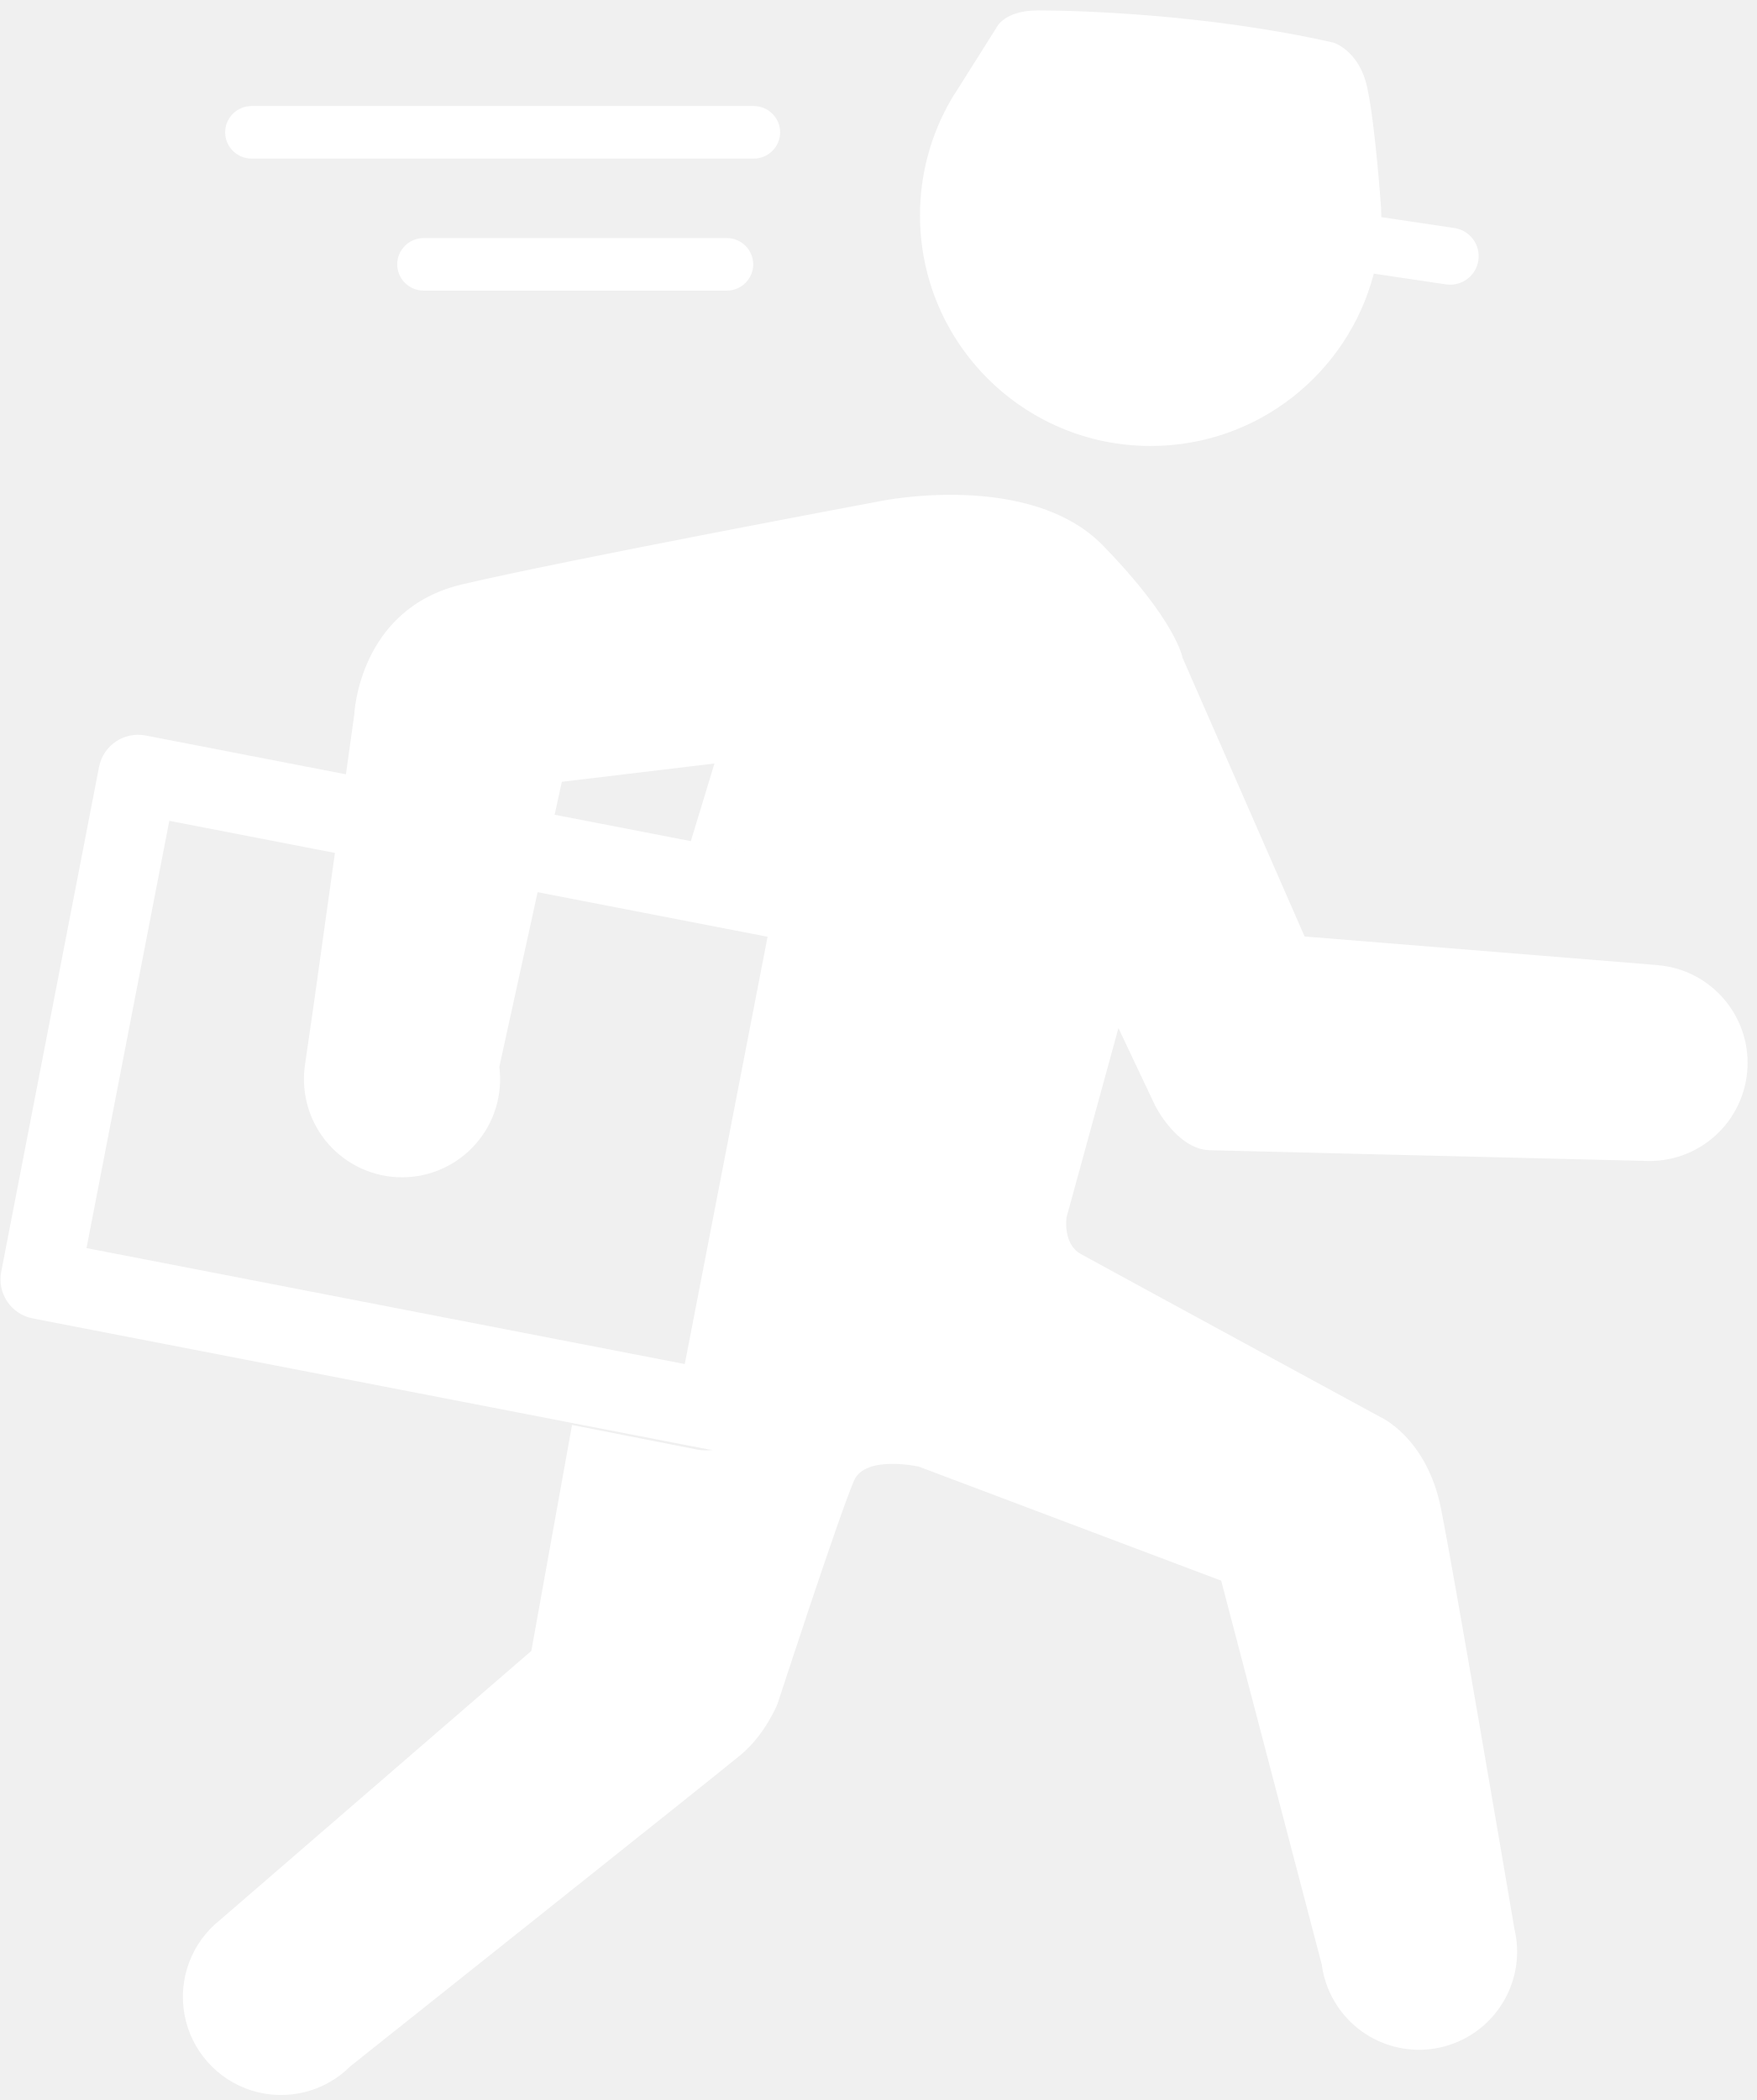
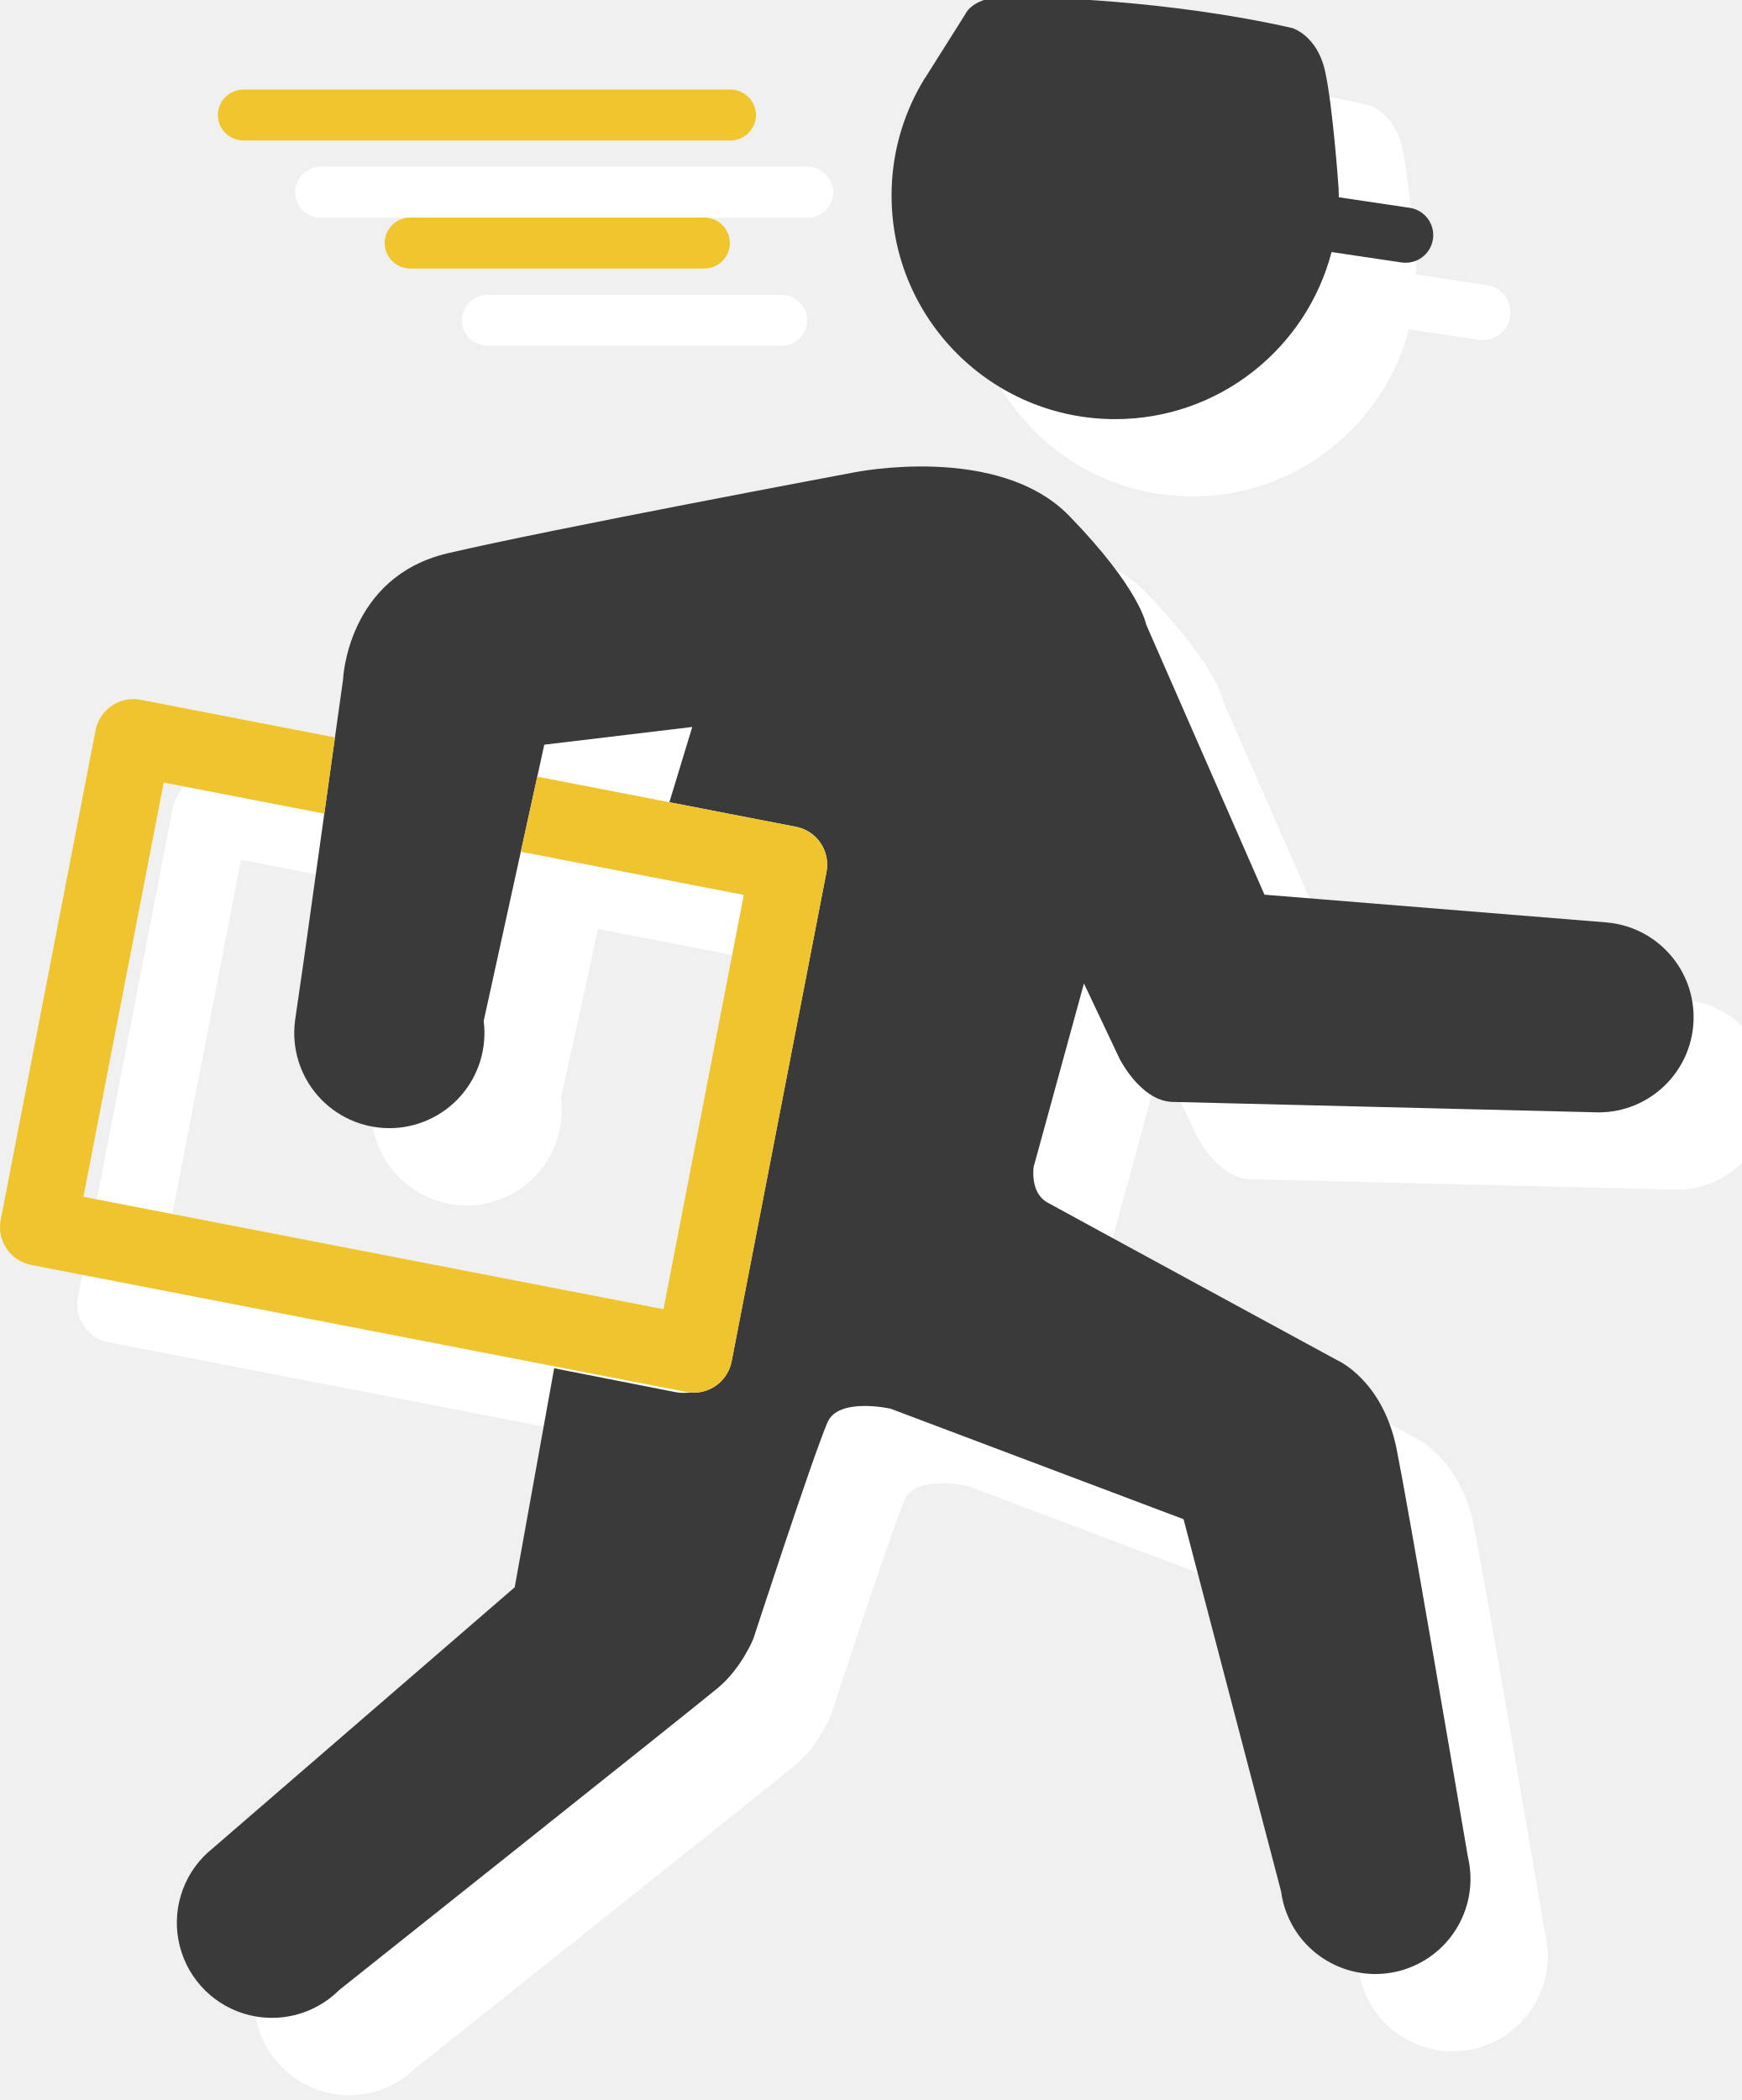
- <svg xmlns="http://www.w3.org/2000/svg" width="133px" height="159px" viewBox="0 0 133 159" version="1.1">
-   <defs />
-   <g id="Pages" stroke="none" stroke-width="1" fill="none" fill-rule="evenodd">
-     <g id="Index" transform="translate(-1104, -1232)" fill="#FFFFFF" fill-rule="nonzero">
-       <g id="services" transform="translate(-5, 1142)">
-         <g id="Delivery" transform="translate(138, 72)">
-           <g id="delivery">
-             <g id="Group" transform="translate(971, 18)">
-               <path d="M87.133,33.767 C95.254,33.767 102.078,28.225 104.033,20.718 L109.5,21.532 C110.678,21.706 111.775,20.894 111.951,19.716 C112.126,18.538 111.313,17.44 110.135,17.265 L104.594,16.44 C104.596,16.394 104.598,16.349 104.598,16.302 C104.598,16.12 104.592,15.94 104.584,15.76 C104.584,15.76 104.133,9.242 103.51,6.523 C102.889,3.804 100.975,3.227 100.975,3.227 C91.205,1.015 81.203,0.789 78.6,0.789 C75.997,0.789 75.442,2.121 75.442,2.121 L72.292,7.117 L72.282,7.114 C72.206,7.236 72.136,7.359 72.063,7.482 L72.036,7.525 C70.483,10.189 69.666,13.218 69.669,16.302 C69.668,25.948 77.488,33.767 87.133,33.767 Z M125.535,73.076 L125.535,73.074 L98.793,70.906 L89.547,49.794 C89.547,49.794 89.086,47.02 83.539,41.318 C77.99,35.616 66.74,37.928 66.74,37.928 C66.74,37.928 42.854,42.397 34.995,44.246 C27.135,46.096 26.827,54.109 26.827,54.109 L26.195,58.628 L11.017,55.687 C9.392,55.379 7.822,56.439 7.501,58.061 L0.09,96.303 C-0.221,97.929 0.841,99.5 2.465,99.819 L53.661,109.742 C53.776,109.764 53.891,109.766 54.007,109.775 L54.009,109.775 C53.281,109.879 52.718,109.74 52.718,109.74 L43.318,107.891 L40.236,124.996 L16.676,145.359 C14.51,147.068 13.47,149.836 13.974,152.548 C14.477,155.26 16.442,157.47 19.077,158.288 C21.712,159.105 24.583,158.396 26.533,156.445 C26.533,156.445 54.258,134.395 56.108,132.854 C57.958,131.314 58.881,129.001 58.881,129.001 C58.881,129.001 63.422,115.053 64.66,112.127 C65.508,110.123 69.592,111.048 69.592,111.048 L92.477,119.679 L100.092,148.741 C100.174,149.371 100.334,149.975 100.565,150.545 L100.567,150.545 C102.021,154.153 106.013,156.029 109.719,154.844 C113.424,153.659 115.588,149.816 114.679,146.033 C113.837,141.068 110.075,118.987 109.118,114.207 C108.04,108.813 104.497,107.273 104.497,107.273 C104.497,107.273 83.229,95.715 81.843,94.944 C80.456,94.174 80.765,92.17 80.765,92.17 L84.695,77.839 L87.468,83.695 C87.468,83.695 89.087,86.969 91.552,87.086 L124.909,87.906 C126.88,87.906 128.77,87.123 130.163,85.729 C131.557,84.336 132.339,82.446 132.339,80.475 C132.337,76.616 129.38,73.401 125.535,73.076 Z M54.104,57.807 L52.315,63.687 L62.213,65.606 L41.999,61.689 L42.547,59.193 L54.104,57.807 Z M51.855,103.28 L6.551,94.499 L12.821,62.146 L25.363,64.577 L23.745,76.144 L23.105,80.55 C23.1,80.576 23.097,80.606 23.093,80.632 L23.075,80.759 L23.077,80.759 C22.804,82.877 23.456,85.011 24.866,86.615 C26.276,88.219 28.308,89.138 30.444,89.139 C32.577,89.139 34.608,88.221 36.018,86.62 C37.428,85.019 38.081,82.889 37.812,80.773 L40.713,67.55 L58.126,70.924 L51.855,103.28 Z M19.05,12.008 L57.077,12.008 C58.177,12.008 59.077,11.112 59.077,10.018 C59.077,8.924 58.177,8.028 57.077,8.028 L19.05,8.028 C17.95,8.028 17.05,8.924 17.05,10.018 C17.05,11.112 17.95,12.008 19.05,12.008 Z M32.08,18.025 C30.98,18.025 30.08,18.921 30.08,20.015 C30.08,21.109 30.98,22.005 32.08,22.005 L55.039,22.005 C56.139,22.005 57.039,21.109 57.039,20.015 C57.033,18.914 56.14,18.025 55.039,18.025 L32.08,18.025 Z" id="Shape" />
-             </g>
-           </g>
-         </g>
-       </g>
-     </g>
+ <svg xmlns="http://www.w3.org/2000/svg" width="136" height="164" viewBox="0 0 136 164">
+   <g fill="#FFF">
+     <path d="M93.133 38.767c8.121 0 14.945-5.542 16.9-13.049l5.467.814a2.159 2.159 0 0 0 2.451-1.816 2.157 2.157 0 0 0-1.816-2.451l-5.541-.825c.002-.046.004-.091.004-.138 0-.182-.006-.362-.014-.542 0 0-.451-6.518-1.074-9.237-.621-2.719-2.535-3.296-2.535-3.296-9.77-2.212-19.772-2.438-22.375-2.438s-3.158 1.332-3.158 1.332l-3.15 4.996-.01-.003c-.076.122-.146.245-.219.368l-.027.043a17.387 17.387 0 0 0-2.367 8.777c-.001 9.646 7.819 17.465 17.464 17.465zM131.535 78.076v-.002l-26.742-2.168-9.246-21.112s-.461-2.774-6.008-8.476c-5.549-5.702-16.799-3.39-16.799-3.39s-23.886 4.469-31.745 6.318c-7.86 1.85-8.168 9.863-8.168 9.863l-.632 4.519-15.178-2.941a3.012 3.012 0 0 0-3.516 2.374L6.09 101.303a3.008 3.008 0 0 0 2.375 3.516l51.196 9.923c.115.022.23.024.346.033h.002c-.728.104-1.291-.035-1.291-.035l-9.4-1.849-3.082 17.105-23.56 20.363a7.43 7.43 0 1 0 9.857 11.086s27.725-22.05 29.575-23.591c1.85-1.54 2.773-3.853 2.773-3.853s4.541-13.948 5.779-16.874c.848-2.004 4.932-1.079 4.932-1.079l22.885 8.631 7.615 29.062c.082.63.242 1.234.473 1.804h.002a7.428 7.428 0 0 0 14.112-4.512c-.842-4.965-4.604-27.046-5.561-31.826-1.078-5.394-4.621-6.934-4.621-6.934s-21.268-11.558-22.654-12.329c-1.387-.77-1.078-2.774-1.078-2.774l3.93-14.331 2.773 5.856s1.619 3.274 4.084 3.391l33.357.82a7.43 7.43 0 0 0 7.43-7.431 7.43 7.43 0 0 0-6.804-7.399zM60.104 62.807l-1.789 5.88 9.898 1.919-20.214-3.917.548-2.496 11.557-1.386zm-2.249 45.473l-45.304-8.781 6.27-32.353 12.542 2.431-1.618 11.567-.64 4.406c-.005.026-.008.056-.012.082l-.018.127h.002a7.43 7.43 0 0 0 7.367 8.38 7.428 7.428 0 0 0 7.368-8.366l2.901-13.223 17.413 3.374-6.271 32.356zM25.05 17.008h38.027c1.1 0 2-.896 2-1.99 0-1.094-.9-1.99-2-1.99H25.05c-1.1 0-2 .896-2 1.99 0 1.094.9 1.99 2 1.99zM38.08 23.025c-1.1 0-2 .896-2 1.99 0 1.094.9 1.99 2 1.99h22.959c1.1 0 2-.896 2-1.99a2 2 0 0 0-2-1.99H38.08z" />
  </g>
+   <path fill="#3A3A3A" d="M87.098 32.732c8.121 0 14.945-5.542 16.9-13.049l5.467.814a2.159 2.159 0 0 0 2.451-1.816 2.157 2.157 0 0 0-1.816-2.451l-5.541-.825c.002-.046.004-.091.004-.138 0-.182-.006-.362-.014-.542 0 0-.451-6.518-1.074-9.237-.621-2.719-2.535-3.296-2.535-3.296C91.17-.02 81.168-.246 78.564-.246s-3.158 1.332-3.158 1.332l-3.15 4.996-.01-.003c-.076.121-.146.245-.219.368L72 6.49a17.387 17.387 0 0 0-2.367 8.777c0 9.646 7.82 17.465 17.465 17.465zM125.5 72.041v-.002l-26.742-2.168-9.246-21.112s-.461-2.774-6.008-8.476c-5.549-5.702-16.799-3.39-16.799-3.39S42.819 41.362 34.96 43.21c-7.86 1.85-8.168 9.863-8.168 9.863L23.71 75.109l-.64 4.406c-.005.026-.008.056-.012.082l-.018.127h.002a7.43 7.43 0 0 0 7.367 8.38 7.428 7.428 0 0 0 7.368-8.366l4.734-21.581 11.557-1.386-1.789 5.88 9.898 1.919a3.01 3.01 0 0 1 2.375 3.517L57.14 106.33a3.012 3.012 0 0 1-2.948 2.43c-.072 0-.146-.016-.22-.021-.728.104-1.291-.035-1.291-.035l-9.4-1.849-3.082 17.105-23.56 20.363a7.43 7.43 0 1 0 9.857 11.086s27.725-22.05 29.575-23.591c1.85-1.54 2.773-3.853 2.773-3.853s4.541-13.948 5.779-16.874c.848-2.004 4.932-1.079 4.932-1.079l22.885 8.631 7.615 29.062c.082.63.242 1.234.473 1.804h.002a7.428 7.428 0 0 0 14.112-4.512c-.842-4.965-4.604-27.046-5.561-31.826-1.078-5.394-4.621-6.934-4.621-6.934S83.193 94.682 81.807 93.91c-1.387-.77-1.078-2.774-1.078-2.774l3.93-14.331 2.773 5.856s1.619 3.274 4.084 3.391l33.357.82a7.43 7.43 0 0 0 .627-14.831z" />
+   <path fill="#F0C42E" d="M53.971 108.739h.002c.073.006.147.021.22.021 1.407 0 2.671-1 2.948-2.43l7.412-38.243a3.01 3.01 0 0 0-2.375-3.517l-20.214-3.917-1.286 5.862 17.413 3.374-6.271 32.354-45.304-8.779 6.27-32.353 12.542 2.431.832-5.95-15.178-2.942a3.012 3.012 0 0 0-3.516 2.374L.055 95.268a3.008 3.008 0 0 0 2.375 3.516l51.196 9.923c.114.022.229.023.345.032z" />
+   <path fill="#F0C52E" d="M59.042 8.982a2 2 0 0 1-2 1.99H19.015c-1.1 0-2-.896-2-1.99 0-1.094.9-1.99 2-1.99h38.027c1.1.001 2 .896 2 1.99zM57.004 18.98c0 1.094-.9 1.99-2 1.99h-22.96c-1.1 0-2-.896-2-1.99a2 2 0 0 1 2-1.99h22.959c1.101 0 2.001.896 2.001 1.99z" />
</svg>
